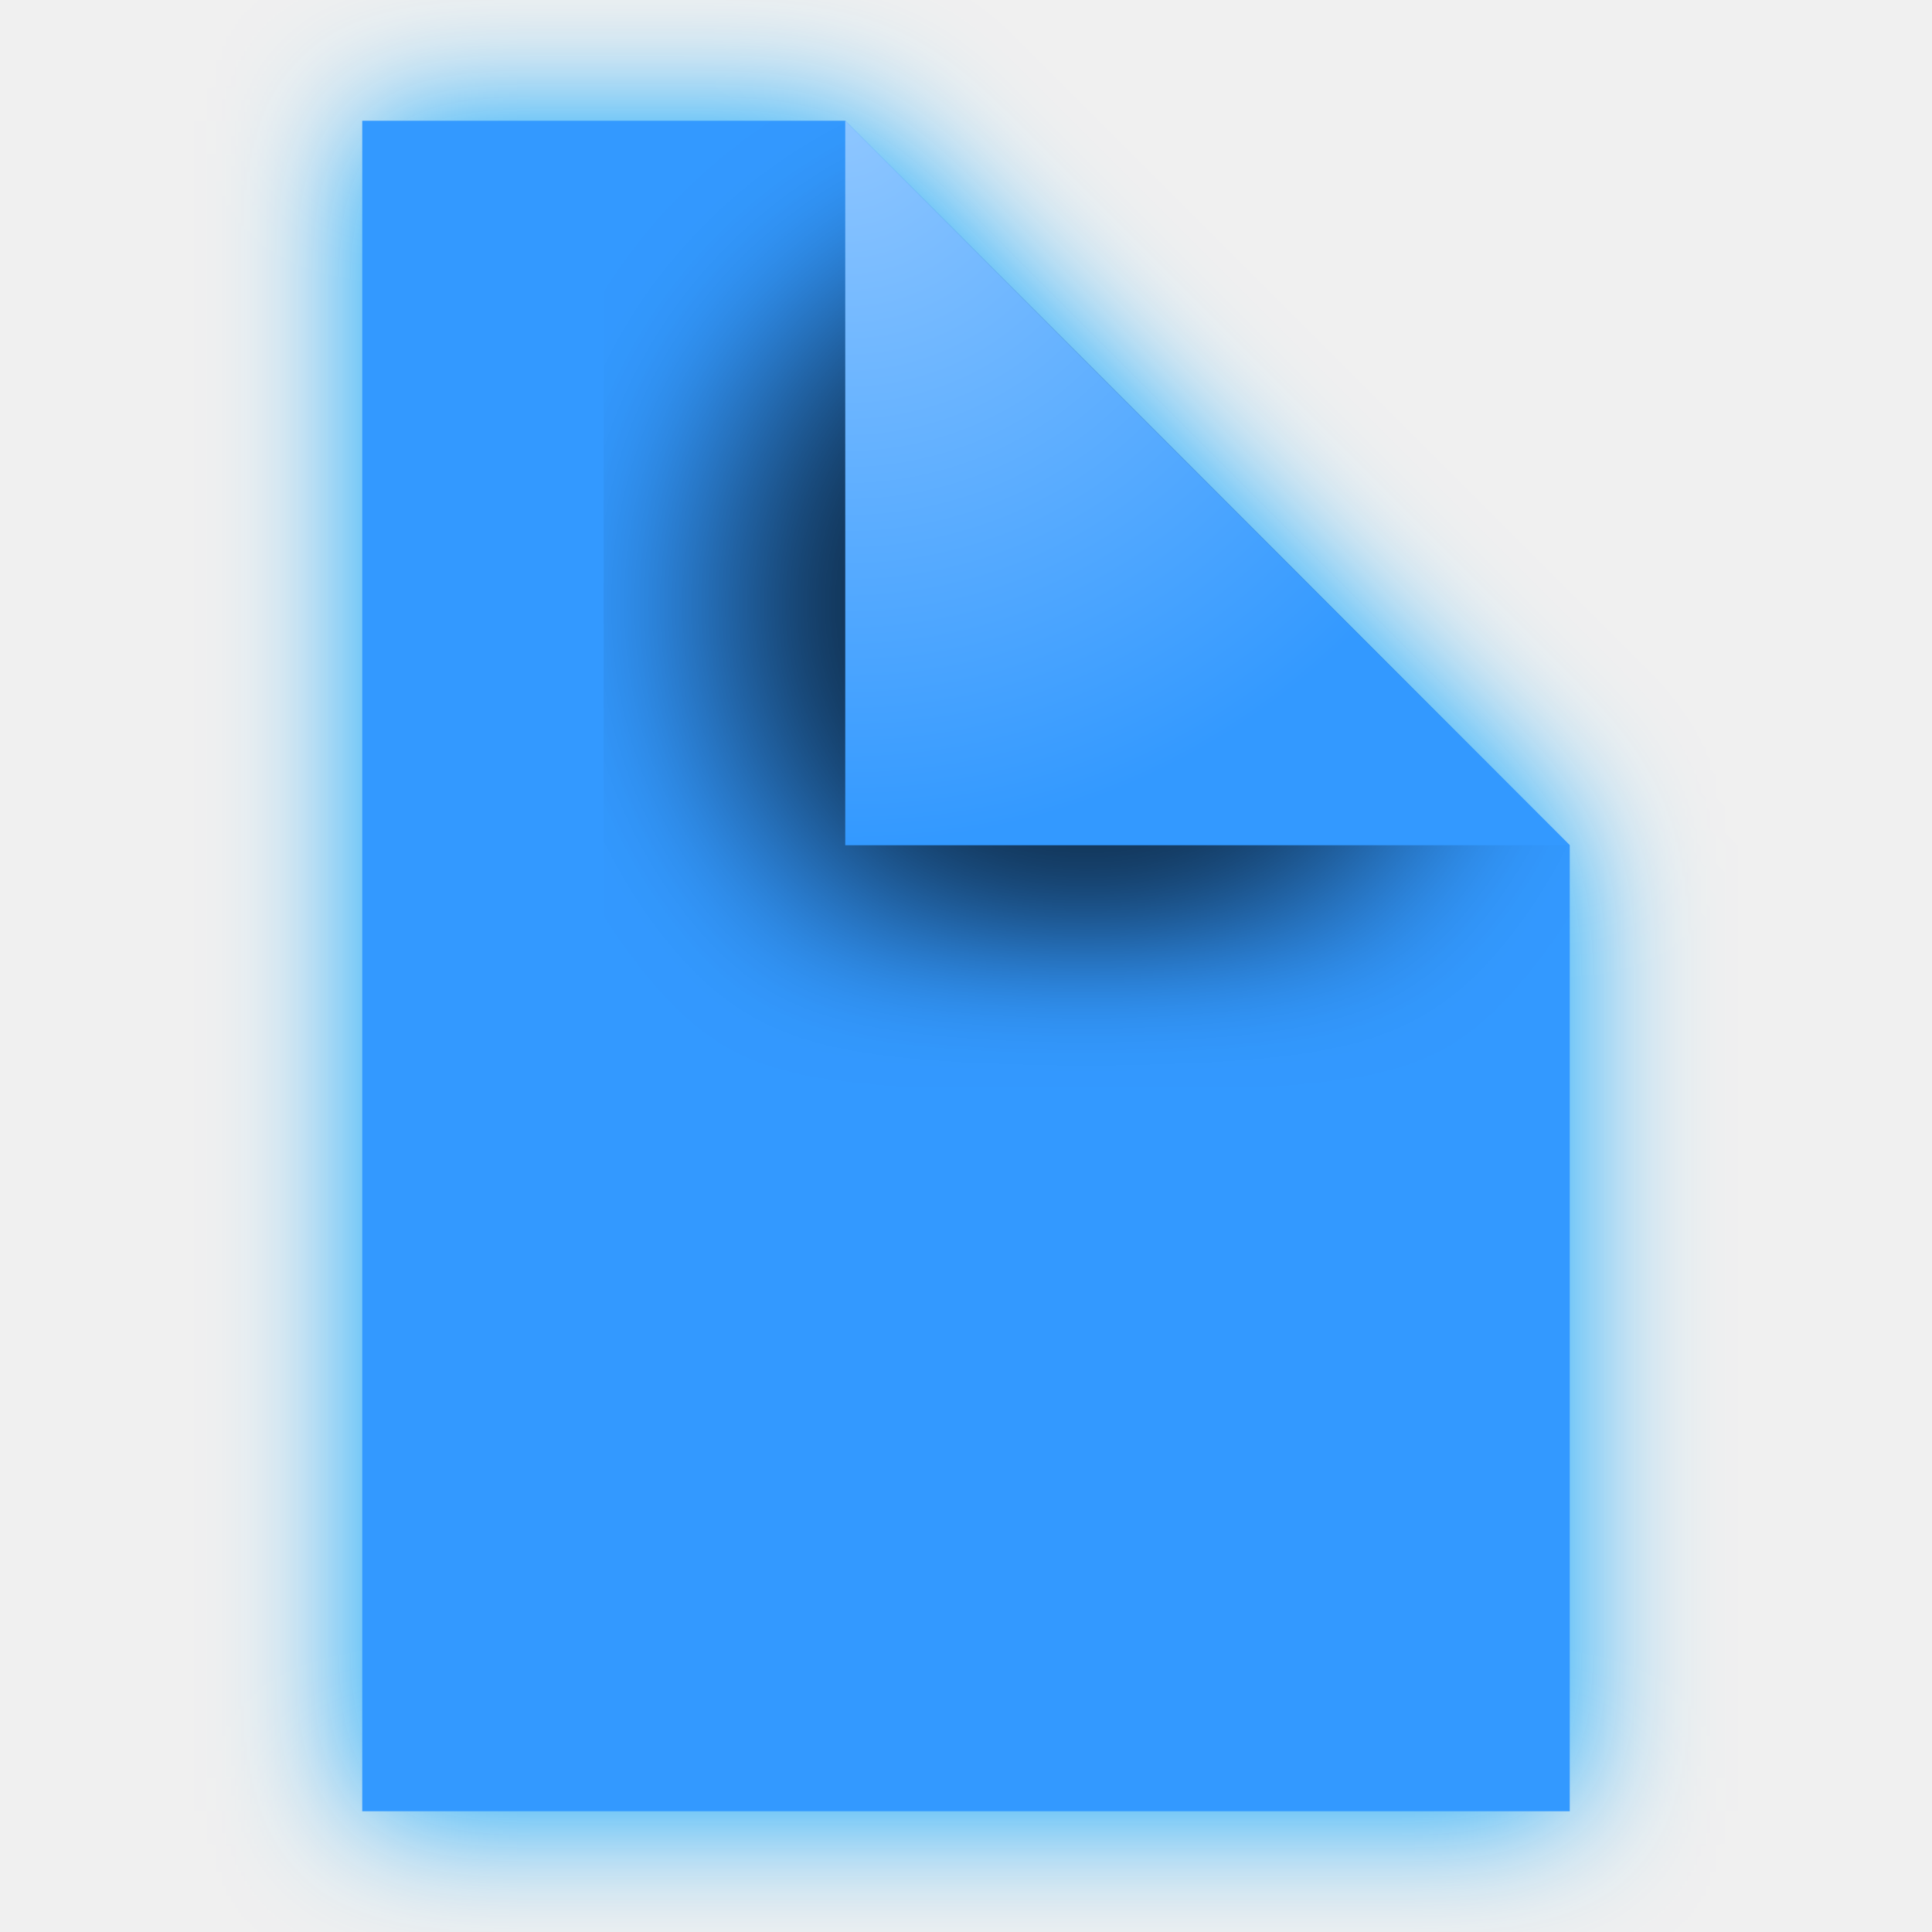
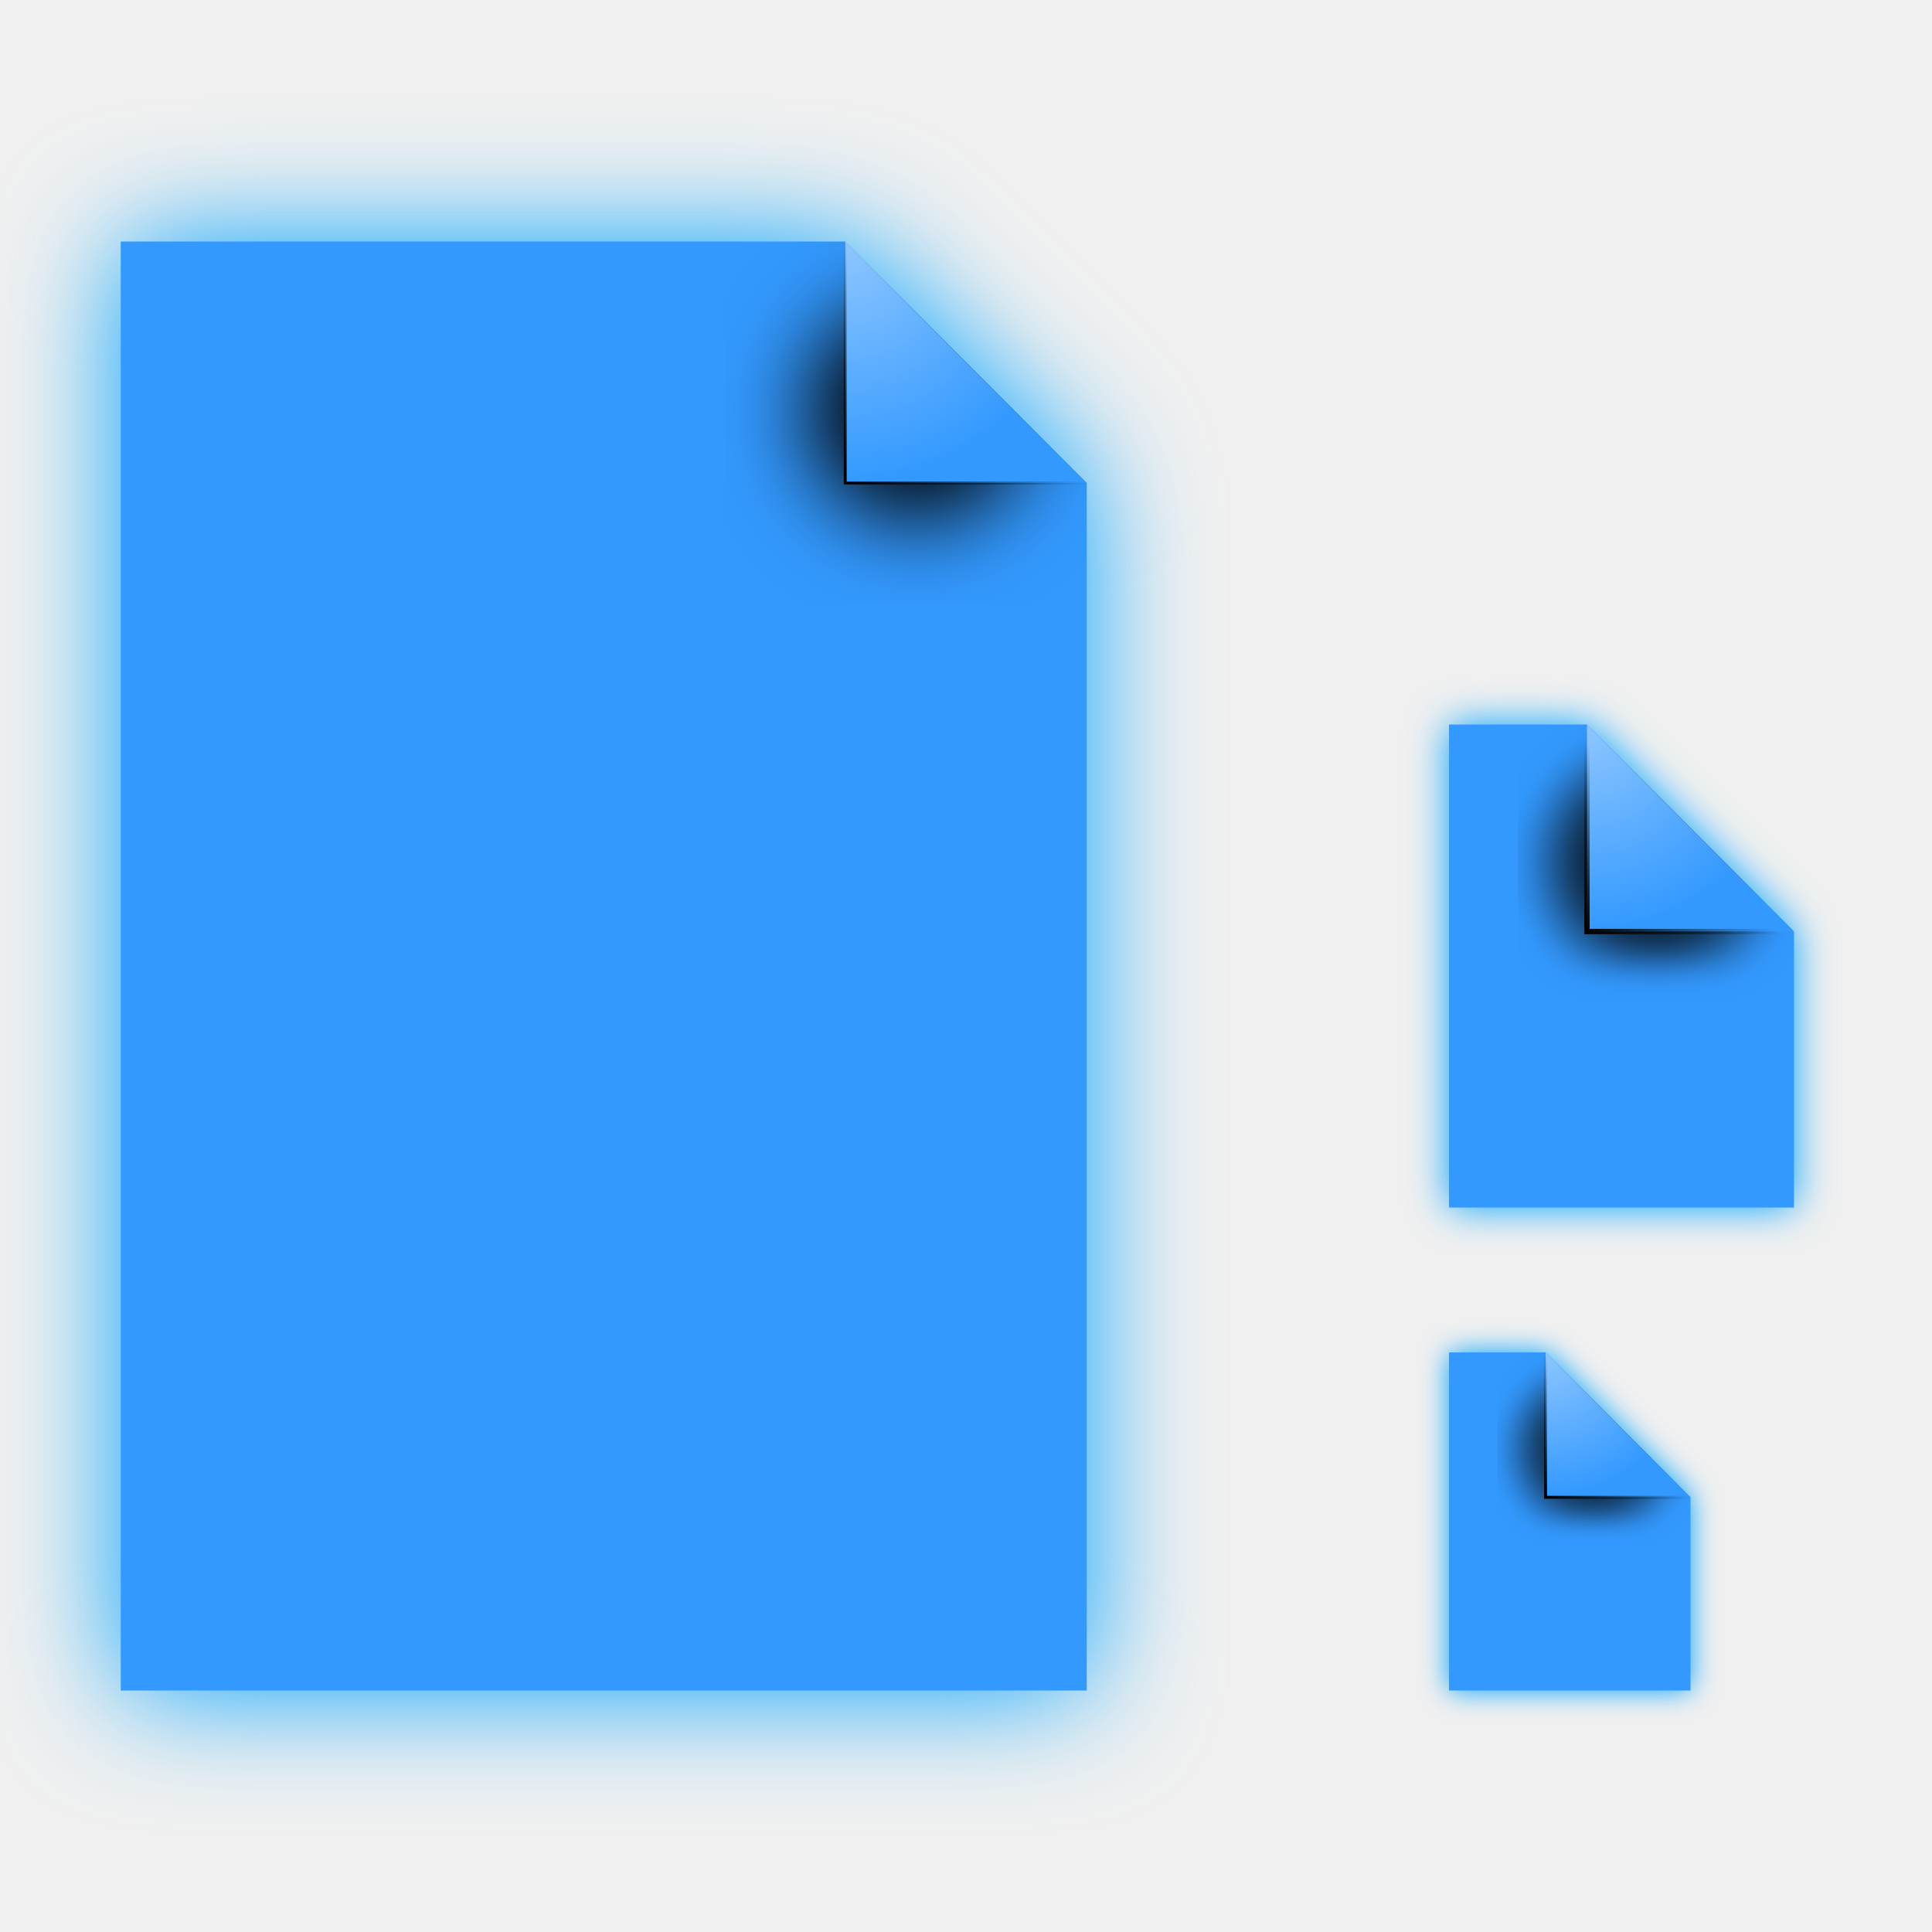
- <svg xmlns="http://www.w3.org/2000/svg" xmlns:xlink="http://www.w3.org/1999/xlink" width="16" height="16" id="svg2816" version="1.1">
+ <svg xmlns="http://www.w3.org/2000/svg" xmlns:xlink="http://www.w3.org/1999/xlink" width="80" height="80" id="svg2816" version="1.1">
  <defs id="defs2818">
+     <linearGradient id="linearGradient4128">
+       <stop style="stop-color:#000000;stop-opacity:1;" offset="0" id="stop4130" />
+       <stop style="stop-color:#000000;stop-opacity:0;" offset="1" id="stop4132" />
+     </linearGradient>
+     <linearGradient id="linearGradient4113">
+       <stop style="stop-color:#000000;stop-opacity:1;" offset="0" id="stop4115" />
+       <stop style="stop-color:#000000;stop-opacity:0;" offset="1" id="stop4117" />
+     </linearGradient>
+     <linearGradient id="linearGradient4099">
+       <stop style="stop-color:#000000;stop-opacity:1;" offset="0" id="stop4101" />
+       <stop style="stop-color:#000000;stop-opacity:0;" offset="1" id="stop4103" />
+     </linearGradient>
    <linearGradient id="linearGradient10600">
      <stop id="stop10602" offset="0" style="stop-color:#000000;stop-opacity:1;" />
      <stop style="stop-color:#000000;stop-opacity:1;" offset="0.5" id="stop10604" />
      <stop id="stop10606" offset="1" style="stop-color:#000000;stop-opacity:0" />
    </linearGradient>
    <linearGradient id="linearGradient9839">
      <stop style="stop-color:#000000;stop-opacity:1;" offset="0" id="stop9841" />
      <stop id="stop9845" offset="0.488" style="stop-color:#000000;stop-opacity:1;" />
      <stop style="stop-color:#000000;stop-opacity:0" offset="1" id="stop9843" />
    </linearGradient>
    <linearGradient id="linearGradient4717">
      <stop style="stop-color:#000000;stop-opacity:1;" offset="0" id="stop4719" />
      <stop style="stop-color:#000000;stop-opacity:0;" offset="1" id="stop4721" />
    </linearGradient>
    <linearGradient id="linearGradient4382">
      <stop id="stop4384" offset="0" style="stop-color:#000000;stop-opacity:1;" />
      <stop id="stop4386" offset="1" style="stop-color:#000000;stop-opacity:0" />
    </linearGradient>
    <linearGradient id="linearGradient4254">
      <stop style="stop-color:#8ec6ff;stop-opacity:1;" offset="0" id="stop4256" />
      <stop style="stop-color:#3399ff;stop-opacity:1;" offset="1" id="stop4258" />
    </linearGradient>
    <linearGradient id="linearGradient5331">
      <stop id="stop5333" offset="0" style="stop-color:#ffffff;stop-opacity:1;" />
      <stop id="stop5335" offset="1" style="stop-color:#5f5f5f;stop-opacity:1;" />
    </linearGradient>
    <linearGradient id="linearGradient5283">
      <stop style="stop-color:#3399ff;stop-opacity:1;" offset="0" id="stop5285" />
      <stop style="stop-color:#004fa0;stop-opacity:1;" offset="1" id="stop5287" />
    </linearGradient>
    <linearGradient id="linearGradient5032">
      <stop style="stop-color:#997440;stop-opacity:1;" offset="0" id="stop5034" />
      <stop id="stop5044" offset="0.3" style="stop-color:#bbaa69;stop-opacity:1;" />
      <stop style="stop-color:#5b402d;stop-opacity:1;" offset="1" id="stop5036" />
    </linearGradient>
    <linearGradient id="linearGradient4924">
      <stop style="stop-color:#5f5f5f;stop-opacity:1;" offset="0" id="stop4926" />
      <stop style="stop-color:#242424;stop-opacity:1;" offset="1" id="stop4928" />
    </linearGradient>
    <linearGradient id="linearGradient4880">
      <stop style="stop-color:#808080;stop-opacity:1;" offset="0" id="stop4882" />
      <stop style="stop-color:#303030;stop-opacity:1;" offset="1" id="stop4884" />
    </linearGradient>
    <linearGradient id="linearGradient4776">
      <stop style="stop-color:#000000;stop-opacity:0.502;" offset="0" id="stop4778" />
      <stop style="stop-color:#000000;stop-opacity:0;" offset="1" id="stop4780" />
    </linearGradient>
    <linearGradient id="linearGradient4758">
      <stop id="stop4760" offset="0" style="stop-color:#ffffff;stop-opacity:0.502;" />
      <stop style="stop-color:#7f7f7f;stop-opacity:0;" offset="0.5" id="stop4764" />
      <stop id="stop4762" offset="1" style="stop-color:#000000;stop-opacity:0.251;" />
    </linearGradient>
    <linearGradient id="linearGradient4733">
      <stop id="stop4735" offset="0" style="stop-color:#000000;stop-opacity:1;" />
      <stop style="stop-color:#000000;stop-opacity:0;" offset="0.365" id="stop4741" />
      <stop id="stop4737" offset="1" style="stop-color:#000000;stop-opacity:1;" />
    </linearGradient>
    <linearGradient id="linearGradient4721">
      <stop style="stop-color:#999999;stop-opacity:1;" offset="0" id="stop4723" />
      <stop style="stop-color:#3f3f3f;stop-opacity:1;" offset="1" id="stop4725" />
    </linearGradient>
    <linearGradient id="linearGradient4694">
      <stop id="stop4696" offset="0" style="stop-color:#ffffff;stop-opacity:1;" />
      <stop style="stop-color:#ffffff;stop-opacity:0.314;" offset="0.283" id="stop4698" />
      <stop id="stop4700" offset="0.29" style="stop-color:#ffffff;stop-opacity:0;" />
      <stop id="stop4702" offset="1" style="stop-color:#ffffff;stop-opacity:0;" />
    </linearGradient>
    <linearGradient id="linearGradient4630">
      <stop id="stop4632" offset="0" style="stop-color:#ffffff;stop-opacity:1;" />
      <stop id="stop4634" offset="1" style="stop-color:#ffffff;stop-opacity:0;" />
    </linearGradient>
    <linearGradient id="linearGradient4612">
      <stop style="stop-color:#ffffff;stop-opacity:1;" offset="0" id="stop4614" />
      <stop style="stop-color:#999999;stop-opacity:1;" offset="1" id="stop4616" />
    </linearGradient>
    <linearGradient id="linearGradient4284">
      <stop style="stop-color:#000000;stop-opacity:1;" offset="0" id="stop4286" />
      <stop id="stop4324" offset="0.125" style="stop-color:#000000;stop-opacity:0.502;" />
      <stop id="stop4320" offset="0.25" style="stop-color:#000000;stop-opacity:0.251;" />
      <stop style="stop-color:#000000;stop-opacity:0.125;" offset="0.375" id="stop4326" />
      <stop id="stop4318" offset="0.5" style="stop-color:#000000;stop-opacity:0.063;" />
      <stop style="stop-color:#000000;stop-opacity:0.031;" offset="0.625" id="stop4328" />
      <stop style="stop-color:#000000;stop-opacity:0.016;" offset="0.75" id="stop4322" />
      <stop id="stop4330" offset="0.875" style="stop-color:#000000;stop-opacity:0.008;" />
      <stop style="stop-color:#000000;stop-opacity:0;" offset="1" id="stop4288" />
    </linearGradient>
    <linearGradient id="linearGradient4239">
      <stop style="stop-color:#ffffff;stop-opacity:1;" offset="0" id="stop4241" />
      <stop id="stop4642" offset="0.5" style="stop-color:#ffffff;stop-opacity:0.498;" />
      <stop style="stop-color:#ffffff;stop-opacity:0.063;" offset="0.51" id="stop4644" />
      <stop style="stop-color:#ffffff;stop-opacity:0;" offset="1" id="stop4243" />
    </linearGradient>
    <linearGradient id="linearGradient4229">
      <stop style="stop-color:#ffffff;stop-opacity:1;" offset="0" id="stop4231" />
      <stop style="stop-color:#ffffff;stop-opacity:0;" offset="1" id="stop4233" />
    </linearGradient>
    <linearGradient id="linearGradient4749">
      <stop style="stop-color:#3399ff;stop-opacity:1;" offset="0" id="stop4751" />
      <stop id="stop4753" offset="0.294" style="stop-color:#3399ff;stop-opacity:1;" />
      <stop style="stop-color:#3399ff;stop-opacity:0;" offset="1" id="stop4755" />
    </linearGradient>
    <linearGradient id="linearGradient4645">
      <stop id="stop4647" offset="0" style="stop-color:#000000;stop-opacity:0;" />
      <stop style="stop-color:#000000;stop-opacity:0;" offset="0.5" id="stop4649" />
      <stop id="stop4651" offset="1" style="stop-color:#000000;stop-opacity:0.188;" />
    </linearGradient>
    <linearGradient id="linearGradient3732">
      <stop style="stop-color:#000000;stop-opacity:1;" offset="0" id="stop3734" />
      <stop style="stop-color:#000000;stop-opacity:0;" offset="1" id="stop3736" />
    </linearGradient>
    <linearGradient id="linearGradient3724">
      <stop id="stop3726" offset="0" style="stop-color:#000000;stop-opacity:0.266;" />
      <stop id="stop3728" offset="1" style="stop-color:#000000;stop-opacity:1;" />
    </linearGradient>
    <linearGradient id="linearGradient3682">
      <stop style="stop-color:#000000;stop-opacity:0;" offset="0" id="stop3684" />
      <stop style="stop-color:#000000;stop-opacity:1;" offset="1" id="stop3686" />
    </linearGradient>
    <linearGradient id="linearGradient3672">
      <stop style="stop-color:#ffffff;stop-opacity:1;" offset="0" id="stop3674" />
      <stop style="stop-color:#ffffff;stop-opacity:0;" offset="1" id="stop3676" />
    </linearGradient>
    <linearGradient id="linearGradient3660">
      <stop style="stop-color:#666666;stop-opacity:1;" offset="0" id="stop3662" />
      <stop id="stop3668" offset="0.279" style="stop-color:#dcdcdc;stop-opacity:1;" />
      <stop style="stop-color:#4d4d4d;stop-opacity:1;" offset="1" id="stop3664" />
    </linearGradient>
    <linearGradient id="linearGradient3650">
      <stop id="stop3652" offset="0" style="stop-color:#3399ff;stop-opacity:1;" />
      <stop style="stop-color:#3399ff;stop-opacity:1;" offset="0.5" id="stop3654" />
      <stop id="stop3656" offset="1" style="stop-color:#3399ff;stop-opacity:0;" />
    </linearGradient>
    <linearGradient id="linearGradient3632">
      <stop style="stop-color:#ffffff;stop-opacity:1;" offset="0" id="stop3634" />
      <stop id="stop3640" offset="0.5" style="stop-color:#ffffff;stop-opacity:1;" />
      <stop style="stop-color:#dcecff;stop-opacity:1;" offset="1" id="stop3636" />
    </linearGradient>
    <linearGradient id="linearGradient3612">
      <stop style="stop-color:#ffffff;stop-opacity:1;" offset="0" id="stop3614" />
      <stop id="stop3620" offset="0.5" style="stop-color:#ffc800;stop-opacity:1;" />
      <stop style="stop-color:#960000;stop-opacity:1;" offset="0.75" id="stop3622" />
      <stop style="stop-color:#000000;stop-opacity:1;" offset="1" id="stop3616" />
    </linearGradient>
    <radialGradient xlink:href="#linearGradient3612" id="radialGradient3618" cx="32" cy="30.116" fx="32" fy="30.116" r="3.5" gradientTransform="matrix(-3.142857,5.0921233e-7,-3.7033621e-7,-2.285714,132.5714,94.83622)" gradientUnits="userSpaceOnUse" />
    <radialGradient xlink:href="#linearGradient3632" id="radialGradient3638" cx="32" cy="26" fx="32" fy="26" r="20" gradientUnits="userSpaceOnUse" />
    <radialGradient xlink:href="#linearGradient3650" id="radialGradient3658" gradientUnits="userSpaceOnUse" cx="32" cy="26" fx="32" fy="26" r="20" />
    <linearGradient xlink:href="#linearGradient3660" id="linearGradient3666" x1="20" y1="50" x2="44" y2="50" gradientUnits="userSpaceOnUse" />
    <radialGradient xlink:href="#linearGradient3672" id="radialGradient3678" cx="27" cy="46" fx="27" fy="46" r="11" gradientTransform="matrix(1,0,0,0.09090909,0,41.81818)" gradientUnits="userSpaceOnUse" />
    <radialGradient xlink:href="#linearGradient3682" id="radialGradient3688" cx="27" cy="31.5" fx="27" fy="31.5" r="12" gradientTransform="matrix(2.25,2.6250004e-8,0,0.3333333,-33.75,31.5)" gradientUnits="userSpaceOnUse" />
    <radialGradient xlink:href="#linearGradient3682" id="radialGradient3692" gradientUnits="userSpaceOnUse" gradientTransform="matrix(2.25,2.6250004e-8,0,0.3333333,-33.75,31.5)" cx="27" cy="31.5" fx="27" fy="31.5" r="12" />
    <radialGradient xlink:href="#linearGradient3672" id="radialGradient3698" gradientUnits="userSpaceOnUse" gradientTransform="matrix(1,0,0,0.09090909,0,41.81818)" cx="27" cy="46" fx="27" fy="46" r="11" />
    <radialGradient xlink:href="#linearGradient3682" id="radialGradient3700" gradientUnits="userSpaceOnUse" gradientTransform="matrix(2.25,2.6250004e-8,0,0.3333333,-33.75,31.5)" cx="27" cy="31.5" fx="27" fy="31.5" r="12" />
    <radialGradient xlink:href="#linearGradient3672" id="radialGradient3706" gradientUnits="userSpaceOnUse" gradientTransform="matrix(1,0,0,0.09090909,0,41.81818)" cx="27" cy="46" fx="27" fy="46" r="11" />
    <radialGradient xlink:href="#linearGradient3682" id="radialGradient3708" gradientUnits="userSpaceOnUse" gradientTransform="matrix(2.25,2.6250004e-8,0,0.3333333,-33.75,31.5)" cx="27" cy="31.5" fx="27" fy="31.5" r="12" />
    <radialGradient xlink:href="#linearGradient3672" id="radialGradient3712" gradientUnits="userSpaceOnUse" gradientTransform="matrix(1.333333,5.6213363e-7,-1.1031148e-7,0.25,-6.962963,33.87498)" cx="29.222" cy="28.5" fx="29.222" fy="28.5" r="12" />
    <radialGradient xlink:href="#linearGradient3724" id="radialGradient3722" cx="31" cy="52.5" fx="31" fy="52.5" r="5" gradientTransform="matrix(1.2,0,0,0.2,-6.2,46.5)" gradientUnits="userSpaceOnUse" />
    <radialGradient xlink:href="#linearGradient3732" id="radialGradient3738" cx="33.5" cy="58.5" fx="33.5" fy="58.5" r="18.5" gradientTransform="matrix(1,0,0,0.1351351,0,50.59459)" gradientUnits="userSpaceOnUse" />
    <radialGradient xlink:href="#linearGradient4645" id="radialGradient4653" gradientUnits="userSpaceOnUse" cx="32" cy="26" fx="32" fy="26" r="20" />
    <radialGradient xlink:href="#linearGradient3732" id="radialGradient4655" gradientUnits="userSpaceOnUse" gradientTransform="matrix(1,0,0,0.1351351,0,50.59459)" cx="33.5" cy="58.5" fx="33.5" fy="58.5" r="18.5" />
    <linearGradient xlink:href="#linearGradient3660" id="linearGradient4657" gradientUnits="userSpaceOnUse" x1="20" y1="50" x2="44" y2="50" />
    <radialGradient xlink:href="#linearGradient3672" id="radialGradient4659" gradientUnits="userSpaceOnUse" gradientTransform="matrix(1,0,0,0.09090909,0,41.81818)" cx="27" cy="46" fx="27" fy="46" r="11" />
    <radialGradient xlink:href="#linearGradient3682" id="radialGradient4661" gradientUnits="userSpaceOnUse" gradientTransform="matrix(2.25,2.6250004e-8,0,0.3333333,-33.75,31.5)" cx="27" cy="31.5" fx="27" fy="31.5" r="12" />
    <radialGradient xlink:href="#linearGradient3682" id="radialGradient4663" gradientUnits="userSpaceOnUse" gradientTransform="matrix(2.25,2.6250004e-8,0,0.3333333,-33.75,31.5)" cx="27" cy="31.5" fx="27" fy="31.5" r="12" />
    <radialGradient xlink:href="#linearGradient3672" id="radialGradient4665" gradientUnits="userSpaceOnUse" gradientTransform="matrix(1,0,0,0.09090909,0,41.81818)" cx="27" cy="46" fx="27" fy="46" r="11" />
    <radialGradient xlink:href="#linearGradient3682" id="radialGradient4667" gradientUnits="userSpaceOnUse" gradientTransform="matrix(2.25,2.6250004e-8,0,0.3333333,-33.75,31.5)" cx="27" cy="31.5" fx="27" fy="31.5" r="12" />
    <radialGradient xlink:href="#linearGradient3672" id="radialGradient4669" gradientUnits="userSpaceOnUse" gradientTransform="matrix(1,0,0,0.09090909,0,41.81818)" cx="27" cy="46" fx="27" fy="46" r="11" />
    <radialGradient xlink:href="#linearGradient3682" id="radialGradient4671" gradientUnits="userSpaceOnUse" gradientTransform="matrix(2.25,2.6250004e-8,0,0.3333333,-33.75,31.5)" cx="27" cy="31.5" fx="27" fy="31.5" r="12" />
    <radialGradient xlink:href="#linearGradient3672" id="radialGradient4673" gradientUnits="userSpaceOnUse" gradientTransform="matrix(1.333333,5.6213363e-7,-1.1031148e-7,0.25,-6.962963,33.87498)" cx="29.222" cy="28.5" fx="29.222" fy="28.5" r="12" />
    <radialGradient xlink:href="#linearGradient3724" id="radialGradient4675" gradientUnits="userSpaceOnUse" gradientTransform="matrix(1.2,0,0,0.2,-6.2,46.5)" cx="31" cy="52.5" fx="31" fy="52.5" r="5" />
    <radialGradient xlink:href="#linearGradient3650" id="radialGradient4699" gradientUnits="userSpaceOnUse" cx="32" cy="26" fx="32" fy="26" r="20" />
    <radialGradient xlink:href="#linearGradient3612" id="radialGradient4703" gradientUnits="userSpaceOnUse" gradientTransform="matrix(-3.142857,5.0921233e-7,-3.7033621e-7,-2.285714,132.5714,94.83622)" cx="32" cy="30.116" fx="32" fy="30.116" r="3.5" />
    <radialGradient xlink:href="#linearGradient4229" id="radialGradient4235" cx="10" cy="24.5" fx="10" fy="24.5" r="3" gradientTransform="matrix(-1,0,0,-7.666666,20,197.8333)" gradientUnits="userSpaceOnUse" />
    <linearGradient xlink:href="#linearGradient4239" id="linearGradient4245" x1="11" y1="45.5" x2="28" y2="45.5" gradientUnits="userSpaceOnUse" gradientTransform="matrix(1.058823,0,0,1,-1.647059,0)" />
    <linearGradient xlink:href="#linearGradient4239" id="linearGradient4249" gradientUnits="userSpaceOnUse" gradientTransform="matrix(0.2352941,0,0,1,-12.58823,0)" x1="11" y1="45.5" x2="28" y2="45.5" />
    <linearGradient xlink:href="#linearGradient4284" id="linearGradient4290" x1="6" y1="21.5" x2="10" y2="21.5" gradientUnits="userSpaceOnUse" />
    <linearGradient xlink:href="#linearGradient4284" id="linearGradient4294" gradientUnits="userSpaceOnUse" x1="6" y1="21.5" x2="10" y2="21.5" gradientTransform="matrix(6,0,0,1,-70,24)" />
    <linearGradient xlink:href="#linearGradient4284" id="linearGradient4308" gradientUnits="userSpaceOnUse" x1="6" y1="21.5" x2="10" y2="21.5" />
    <linearGradient xlink:href="#linearGradient4284" id="linearGradient4310" gradientUnits="userSpaceOnUse" gradientTransform="matrix(6,0,0,1,-70,24)" x1="6" y1="21.5" x2="10" y2="21.5" />
    <linearGradient xlink:href="#linearGradient4284" id="linearGradient4313" gradientUnits="userSpaceOnUse" gradientTransform="matrix(6,0,0,1,-70,24)" x1="6" y1="21.5" x2="10" y2="21.5" />
    <linearGradient xlink:href="#linearGradient4284" id="linearGradient4316" gradientUnits="userSpaceOnUse" x1="6" y1="21.5" x2="10" y2="21.5" gradientTransform="translate(0,24)" />
    <linearGradient xlink:href="#linearGradient4284" id="linearGradient4344" gradientUnits="userSpaceOnUse" gradientTransform="translate(0,24)" x1="6" y1="21.5" x2="10" y2="21.5" />
    <linearGradient xlink:href="#linearGradient4284" id="linearGradient4346" gradientUnits="userSpaceOnUse" gradientTransform="matrix(6,0,0,1,-70,24)" x1="6" y1="21.5" x2="10" y2="21.5" />
    <linearGradient xlink:href="#linearGradient4284" id="linearGradient4354" gradientUnits="userSpaceOnUse" gradientTransform="translate(0,24)" x1="6" y1="21.5" x2="10" y2="21.5" />
    <linearGradient xlink:href="#linearGradient4284" id="linearGradient4356" gradientUnits="userSpaceOnUse" gradientTransform="matrix(6,0,0,1,-70,24)" x1="6" y1="21.5" x2="10" y2="21.5" />
    <linearGradient xlink:href="#linearGradient4284" id="linearGradient4364" gradientUnits="userSpaceOnUse" gradientTransform="translate(0,24)" x1="6" y1="21.5" x2="10" y2="21.5" />
    <linearGradient xlink:href="#linearGradient4284" id="linearGradient4366" gradientUnits="userSpaceOnUse" gradientTransform="matrix(6,0,0,1,-70,24)" x1="6" y1="21.5" x2="10" y2="21.5" />
    <radialGradient xlink:href="#linearGradient4612" id="radialGradient4618" cx="17" cy="-0.5" fx="17" fy="-0.5" r="16" gradientTransform="matrix(0,1.4375,-2.125,0,15.9375,-20.4375)" gradientUnits="userSpaceOnUse" />
    <radialGradient xlink:href="#linearGradient4630" id="radialGradient4628" cx="16" cy="-9.5" fx="16" fy="-9.5" r="14" gradientTransform="matrix(-0.6428571,1.5467774e-7,-1.7186415e-8,-0.07142857,26.28571,3.321426)" gradientUnits="userSpaceOnUse" />
    <linearGradient xlink:href="#linearGradient4239" id="linearGradient4640" x1="15" y1="1" x2="23" y2="29" gradientUnits="userSpaceOnUse" />
    <linearGradient xlink:href="#linearGradient4694" id="linearGradient4704" gradientUnits="userSpaceOnUse" x1="15" y1="1" x2="22" y2="18" />
    <radialGradient xlink:href="#linearGradient4721" id="radialGradient4727" cx="21.143" cy="51.3" fx="21.143" fy="51.3" r="2" gradientTransform="matrix(1.5583037e-6,2.500001,-2.000001,1.246643e-6,122.6,2.142776)" gradientUnits="userSpaceOnUse" />
    <linearGradient xlink:href="#linearGradient4733" id="linearGradient4743" x1="18" y1="52.5" x2="22" y2="52.5" gradientUnits="userSpaceOnUse" />
    <linearGradient xlink:href="#linearGradient4758" id="linearGradient4756" x1="20" y1="4" x2="20" y2="27" gradientUnits="userSpaceOnUse" />
    <linearGradient xlink:href="#linearGradient4776" id="linearGradient4782" x1="20" y1="26.5" x2="20" y2="28" gradientUnits="userSpaceOnUse" gradientTransform="translate(0,24.5)" />
    <linearGradient xlink:href="#linearGradient3660" id="linearGradient4794" x1="15" y1="55.5" x2="25" y2="55.5" gradientUnits="userSpaceOnUse" />
    <radialGradient xlink:href="#linearGradient3672" id="radialGradient4804" cx="21.5" cy="26.25" fx="21.5" fy="26.25" r="5" gradientTransform="matrix(-1,0,0,-0.1,40,33.625)" gradientUnits="userSpaceOnUse" />
    <radialGradient xlink:href="#linearGradient3732" id="radialGradient4814" cx="20" cy="32" fx="20" fy="32" r="16" gradientTransform="matrix(1,0,0,0.03125,0,31)" gradientUnits="userSpaceOnUse" />
    <radialGradient xlink:href="#linearGradient3732" id="radialGradient4842" gradientUnits="userSpaceOnUse" gradientTransform="matrix(1,0,0,0.03125,0,59)" cx="20" cy="32" fx="20" fy="32" r="16" />
    <linearGradient xlink:href="#linearGradient3732" id="linearGradient4852" x1="20" y1="36" x2="20" y2="36.5" gradientUnits="userSpaceOnUse" gradientTransform="matrix(1,0,0,3,0,-48.5)" />
    <linearGradient xlink:href="#linearGradient4880" id="linearGradient4886" x1="20" y1="35" x2="20" y2="36" gradientUnits="userSpaceOnUse" />
    <linearGradient xlink:href="#linearGradient4612" id="linearGradient4896" x1="8" y1="31" x2="37" y2="35" gradientUnits="userSpaceOnUse" />
    <linearGradient xlink:href="#linearGradient3660" id="linearGradient4914" x1="6.5" y1="32.5" x2="22" y2="40" gradientUnits="userSpaceOnUse" />
    <linearGradient xlink:href="#linearGradient4721" id="linearGradient4922" x1="22.5" y1="31.5" x2="35" y2="34" gradientUnits="userSpaceOnUse" />
    <linearGradient xlink:href="#linearGradient4924" id="linearGradient4930" x1="7.5" y1="30.5" x2="28" y2="37.5" gradientUnits="userSpaceOnUse" />
    <linearGradient xlink:href="#linearGradient4924" id="linearGradient4938" x1="27.5" y1="32.5" x2="34.5" y2="35.5" gradientUnits="userSpaceOnUse" />
    <linearGradient xlink:href="#linearGradient4721" id="linearGradient4946" x1="25.5" y1="32.5" x2="32" y2="37" gradientUnits="userSpaceOnUse" />
    <linearGradient xlink:href="#linearGradient3732" id="linearGradient4950" gradientUnits="userSpaceOnUse" gradientTransform="matrix(0.6875,0,0,2,2.75,-14)" x1="20" y1="36" x2="20" y2="36.5" />
    <linearGradient xlink:href="#linearGradient3732" id="linearGradient4954" gradientUnits="userSpaceOnUse" gradientTransform="matrix(0.171875,0,0,2,28.3125,-14)" x1="20" y1="36" x2="20" y2="36.5" />
    <radialGradient xlink:href="#linearGradient4776" id="radialGradient5280" cx="20" cy="36" fx="20" fy="36" r="13" gradientTransform="matrix(1,0,0,0.07692308,0,33.23077)" gradientUnits="userSpaceOnUse" />
    <radialGradient xlink:href="#linearGradient5283" id="radialGradient5289" cx="18" cy="18.571" fx="18" fy="18.571" r="11" gradientTransform="matrix(-2.2170771e-8,1.545455,-1.454545,-2.0866607e-8,45.01299,-5.818182)" gradientUnits="userSpaceOnUse" />
    <linearGradient xlink:href="#linearGradient3660" id="linearGradient5297" x1="17" y1="20" x2="23" y2="20" gradientUnits="userSpaceOnUse" />
    <radialGradient xlink:href="#linearGradient5331" id="radialGradient5305" cx="19" cy="33" fx="19" fy="33" r="6.875" gradientUnits="userSpaceOnUse" gradientTransform="matrix(-0.145455,2.618182,-2.614151,-0.145231,108.0306,-11.95283)" />
    <linearGradient xlink:href="#linearGradient3660" id="linearGradient5329" gradientUnits="userSpaceOnUse" x1="17" y1="20" x2="23" y2="20" gradientTransform="translate(0,24)" />
    <mask maskUnits="userSpaceOnUse" id="mask5325">
      <path id="path5327" d="m 20,39 c -1.657,0 -3,0.448 -3,1 l 0,7 c 0,1.105 1.343,2 3,2 1.657,0 3,-0.895 3,-2 l 0,-7 c 0,-0.552 -1.343,-1 -3,-1 z" style="fill:url(#linearGradient5329);fill-opacity:1;stroke:none" />
    </mask>
    <mask maskUnits="userSpaceOnUse" id="mask4250">
      <path id="path4252" d="M 3,3 3,10 8,10 8,5 6,3 3,3 z" style="fill:#ffffff;fill-opacity:1;stroke:none" />
    </mask>
    <radialGradient xlink:href="#linearGradient4254" id="radialGradient4260" cx="6" cy="3" fx="6" fy="3" r="1" gradientUnits="userSpaceOnUse" gradientTransform="matrix(0,2,-2,0,12,39)" />
    <radialGradient xlink:href="#linearGradient4254" id="radialGradient4268" cx="5.5" cy="6.5" fx="5.5" fy="6.5" r="2.5" gradientTransform="matrix(1,0,0,1.4,0,45.4)" gradientUnits="userSpaceOnUse" />
    <radialGradient xlink:href="#linearGradient4254" id="radialGradient4580" gradientUnits="userSpaceOnUse" gradientTransform="matrix(1,0,0,1.4,5,48.4)" cx="5.5" cy="6.5" fx="5.5" fy="6.5" r="2.5" />
    <radialGradient xlink:href="#linearGradient4254" id="radialGradient4789" gradientUnits="userSpaceOnUse" gradientTransform="matrix(1,0,0,1.4,0,45.4)" cx="5.5" cy="6.5" fx="5.5" fy="6.5" r="2.5" />
    <radialGradient xlink:href="#linearGradient4254" id="radialGradient4791" gradientUnits="userSpaceOnUse" gradientTransform="matrix(0,2,-2,0,12,39)" cx="6" cy="3" fx="6" fy="3" r="1" />
    <radialGradient xlink:href="#linearGradient4254" id="radialGradient4959" gradientUnits="userSpaceOnUse" gradientTransform="matrix(0,2,-2,0,12,39)" cx="5.795" cy="-0.5" fx="5.795" fy="-0.5" r="1" />
    <radialGradient xlink:href="#linearGradient5283" id="radialGradient3951" gradientUnits="userSpaceOnUse" gradientTransform="matrix(2,0,0,1.925,-3,43.3)" cx="5.5" cy="6.5" fx="5.5" fy="6.5" r="2.5" />
    <radialGradient xlink:href="#linearGradient4254" id="radialGradient4002" gradientUnits="userSpaceOnUse" gradientTransform="matrix(2,0,0,1.925,-14.66667,43.3)" cx="5.5" cy="6.5" fx="5.5" fy="6.5" r="2.5" />
    <radialGradient xlink:href="#linearGradient4254" id="radialGradient3181" gradientUnits="userSpaceOnUse" gradientTransform="matrix(2,0,0,1.925,-14.66667,43.3)" cx="5.5" cy="6.5" fx="5.5" fy="6.5" r="2.5" />
    <radialGradient xlink:href="#linearGradient4254" id="radialGradient3184" gradientUnits="userSpaceOnUse" gradientTransform="matrix(2.4,0,0,1.951976,-21.2,41.43221)" cx="5.5" cy="6.5" fx="5.5" fy="6.5" r="2.5" />
    <radialGradient xlink:href="#linearGradient4254" id="radialGradient3984" gradientUnits="userSpaceOnUse" gradientTransform="matrix(2.4,0,0,1.951976,-21.2,41.43221)" cx="5.5" cy="6.5" fx="5.5" fy="6.5" r="2.5" />
    <radialGradient xlink:href="#linearGradient4254" id="radialGradient3182" gradientUnits="userSpaceOnUse" gradientTransform="matrix(2,0,0,2.627193,-3,38.35526)" cx="5.5" cy="6.5" fx="5.5" fy="6.5" r="2.5" />
    <radialGradient xlink:href="#linearGradient5283" id="radialGradient3183" gradientUnits="userSpaceOnUse" gradientTransform="matrix(0.6,0,0,0.6567983,15.2,47.08882)" cx="-7" cy="7.477" fx="-7" fy="7.477" r="2.5" />
    <linearGradient xlink:href="#linearGradient5283" id="linearGradient11643" x1="12" y1="61" x2="8" y2="57" gradientUnits="userSpaceOnUse" />
    <linearGradient xlink:href="#linearGradient5283" id="linearGradient11645" x1="4" y1="53" x2="8" y2="57" gradientUnits="userSpaceOnUse" />
    <linearGradient xlink:href="#linearGradient5283" id="linearGradient11706" gradientUnits="userSpaceOnUse" x1="4" y1="53" x2="8" y2="57" gradientTransform="matrix(0.7638223,0,0,0.8171705,1.992513,-37.90864)" />
    <radialGradient xlink:href="#linearGradient4254" id="radialGradient10304" cx="-85" cy="-19" fx="-85" fy="-19" r="5" gradientUnits="userSpaceOnUse" gradientTransform="matrix(2,0,0,2,85,19)" />
    <radialGradient xlink:href="#linearGradient3732" id="radialGradient10314" cx="-78.333" cy="-15.667" fx="-78.333" fy="-15.667" r="10" gradientUnits="userSpaceOnUse" gradientTransform="matrix(0.9999988,-1.9588285e-6,1.9588308e-6,1,-1.666731,49.66653)" />
    <clipPath clipPathUnits="userSpaceOnUse" id="clipPath10439">
      <path style="fill:#000000;fill-opacity:1;stroke:none" d="m -85,29 10,10 0,5 -15,0 0,-15 z" id="path10441" />
    </clipPath>
    <radialGradient xlink:href="#linearGradient3732" id="radialGradient10475" gradientUnits="userSpaceOnUse" gradientTransform="matrix(0.9999988,-1.9588285e-6,1.9588308e-6,1,-1.666731,49.66653)" cx="-78.333" cy="-15.667" fx="-78.333" fy="-15.667" r="10" />
    <radialGradient xlink:href="#linearGradient3732" id="radialGradient4363" gradientUnits="userSpaceOnUse" gradientTransform="matrix(0.9999988,-1.9588285e-6,1.9588308e-6,1,-1.666731,49.66653)" cx="-78.333" cy="-15.667" fx="-78.333" fy="-15.667" r="10" />
    <radialGradient xlink:href="#linearGradient4254" id="radialGradient4378" gradientUnits="userSpaceOnUse" gradientTransform="matrix(1.967433,-8.7024223e-7,8.8464737e-7,2,141.7433,41.32222)" cx="-84.752" cy="-18.661" fx="-84.752" fy="-18.661" r="5" />
    <radialGradient xlink:href="#linearGradient4382" id="radialGradient4390" cx="10.5" cy="50.5" fx="10.5" fy="50.5" r="2.5" gradientUnits="userSpaceOnUse" />
    <clipPath clipPathUnits="userSpaceOnUse" id="clipPath4395">
      <path style="fill:#000000;fill-opacity:1;stroke:none" d="m 8,49 2,0 2,2 0,2 -4,0 z" id="path4397" />
    </clipPath>
    <linearGradient xlink:href="#linearGradient4717" id="linearGradient4723" x1="7.023" y1="46.462" x2="8.177" y2="45.308" gradientUnits="userSpaceOnUse" gradientTransform="translate(-55.1,16)" />
-     <filter id="filter4793">
+     <filter id="filter4793" color-interpolation-filters="sRGB">
      <feGaussianBlur stdDeviation="0.03" id="feGaussianBlur4795" />
    </filter>
    <radialGradient xlink:href="#linearGradient4382" id="radialGradient9759" gradientUnits="userSpaceOnUse" cx="10.5" cy="50.5" fx="10.5" fy="50.5" r="2.5" />
    <clipPath clipPathUnits="userSpaceOnUse" id="clipPath9765">
      <path style="fill:#000000;fill-opacity:1;stroke:none" d="m 8.769,49.154 1.154,0 2.308,2.308 0,1.154 -3.462,0 z" id="path9767" />
    </clipPath>
    <radialGradient xlink:href="#linearGradient9839" id="radialGradient9769" gradientUnits="userSpaceOnUse" cx="10.337" cy="50.579" fx="10.337" fy="50.579" r="2.5" gradientTransform="matrix(0.5538461,-2.5387906e-7,2.5583018e-7,0.5538467,4.890326,22.75597)" />
-     <filter id="filter10271" x="-0.2" width="1.4" y="-0.235" height="1.47">
+     <filter id="filter10271" x="-0.2" width="1.4" y="-0.235" height="1.47" color-interpolation-filters="sRGB">
      <feGaussianBlur stdDeviation="0.384" id="feGaussianBlur10273" />
    </filter>
-     <filter id="filter10303" x="-0.15" width="1.3" y="-0.1" height="1.2">
+     <filter id="filter10303" x="-0.15" width="1.3" y="-0.1" height="1.2" color-interpolation-filters="sRGB">
      <feGaussianBlur stdDeviation="2.541" id="feGaussianBlur10305" />
    </filter>
    <radialGradient xlink:href="#linearGradient9839" id="radialGradient10326" gradientUnits="userSpaceOnUse" gradientTransform="matrix(0.5538461,-2.5387906e-7,2.5583018e-7,0.5538467,4.890326,22.75597)" cx="10.337" cy="50.579" fx="10.337" fy="50.579" r="2.5" />
    <linearGradient xlink:href="#linearGradient4717" id="linearGradient10328" gradientUnits="userSpaceOnUse" gradientTransform="translate(-55.1,16)" x1="7.023" y1="46.462" x2="8.177" y2="45.308" />
    <radialGradient xlink:href="#linearGradient4254" id="radialGradient10330" gradientUnits="userSpaceOnUse" gradientTransform="matrix(1.967433,-8.7024223e-7,8.8464737e-7,2,141.7433,41.32222)" cx="-84.752" cy="-18.661" fx="-84.752" fy="-18.661" r="5" />
-     <radialGradient xlink:href="#linearGradient4254" id="radialGradient10581" gradientUnits="userSpaceOnUse" gradientTransform="matrix(1.2,5.2540772e-7,-5.254079e-7,1.2,119.93,71.39343)" cx="-94.108" cy="-18.661" fx="-94.108" fy="-18.661" r="5" />
+     <radialGradient xlink:href="#linearGradient4254" id="radialGradient10581" gradientUnits="userSpaceOnUse" gradientTransform="matrix(1.2,5.2540772e-7,-5.254079e-7,1.2,176.93,62.39343)" cx="-94.108" cy="-18.661" fx="-94.108" fy="-18.661" r="5" />
    <radialGradient xlink:href="#linearGradient10600" id="radialGradient10587" gradientUnits="userSpaceOnUse" gradientTransform="matrix(1.418719,-1.6803072e-7,1.2907727e-7,1.406593,-1.945455,-22.1248)" cx="7.492" cy="53.175" fx="7.492" fy="53.175" r="2.5" />
    <linearGradient xlink:href="#linearGradient4717" id="linearGradient10612" gradientUnits="userSpaceOnUse" gradientTransform="translate(-55.1,16)" x1="7.023" y1="46.132" x2="8.177" y2="45.308" />
    <clipPath clipPathUnits="userSpaceOnUse" id="clipPath10615">
      <path clip-path="none" id="path10617" d="m 5.137,49.154 1.773,0 5.32,5.275 0,1.758 -7.094,0 z" style="fill:#000000;fill-opacity:1;stroke:none" />
    </clipPath>
-     <filter id="filter4009" x="-0.134" width="1.269" y="-0.155" height="1.31">
+     <filter id="filter4009" x="-0.134" width="1.269" y="-0.155" height="1.31" color-interpolation-filters="sRGB">
      <feGaussianBlur stdDeviation="0.397" id="feGaussianBlur4011" />
    </filter>
+     <radialGradient xlink:href="#linearGradient10600" id="radialGradient3239" gradientUnits="userSpaceOnUse" gradientTransform="matrix(1.418719,-1.6803072e-7,1.2907727e-7,1.406593,-1.945455,-22.1248)" cx="7.492" cy="53.175" fx="7.492" fy="53.175" r="2.5" />
+     <radialGradient xlink:href="#linearGradient4254" id="radialGradient3241" gradientUnits="userSpaceOnUse" gradientTransform="matrix(1.714285,7.5058244e-7,-7.5058269e-7,1.714285,227.0428,45.99061)" cx="-94.108" cy="-18.661" fx="-94.108" fy="-18.661" r="5" />
+     <filter id="filter4095" x="-0.134" width="1.269" y="-0.155" height="1.31">
+       <feGaussianBlur stdDeviation="0.397" id="feGaussianBlur4097" />
+     </filter>
+     <linearGradient xlink:href="#linearGradient4099" id="linearGradient4105" x1="66" y1="23" x2="70" y2="19" gradientUnits="userSpaceOnUse" />
+     <linearGradient xlink:href="#linearGradient4113" id="linearGradient4119" x1="64" y1="46" x2="67" y2="43" gradientUnits="userSpaceOnUse" />
+     <radialGradient xlink:href="#linearGradient4254" id="radialGradient4122" gradientUnits="userSpaceOnUse" gradientTransform="matrix(1.967433,-8.7024223e-7,8.8464737e-7,2,201.7433,31.32222)" cx="-84.752" cy="-18.661" fx="-84.752" fy="-18.661" r="5" />
+     <linearGradient xlink:href="#linearGradient4128" id="linearGradient4134" x1="35" y1="4" x2="40" y2="-1" gradientUnits="userSpaceOnUse" />
  </defs>
-   <g id="layer1" transform="translate(0,-48)" style="display:inline">
+   <g id="layer1" transform="translate(0,16)" style="display:inline">
    <g id="g4781" transform="translate(4,3)" />
-     <g id="g10307">
-       <path transform="matrix(0.9837165,0,0,0.9837165,58.12739,-25.19444)" style="fill:#00a2ff;fill-opacity:1;stroke:none;filter:url(#filter10303)" d="m -115,29.678 30.497,0 10.166,10.166 0,50.828 -40.662,0 z" id="path10251" />
-       <path id="rect10214" d="m -55,4 30,0 10,10 0,50 L -55,64 z" style="fill:#3399ff;fill-opacity:1;stroke:none" />
-       <path id="rect4367" d="m 7.615,49.154 4.615,0 0,3.923 -4.615,0 z" clip-path="url(#clipPath9765)" style="fill:url(#radialGradient9769);fill-opacity:1;stroke:none;filter:url(#filter10271)" transform="matrix(4.333333,0,0,4.333333,-68,-209)" />
-       <path transform="matrix(4.333333,0,0,4.333333,183.3333,-256.6667)" id="rect4697" d="m -48.077,60.154 2.308,0 0,2.308 -2.308,0 z" style="opacity:0;fill:none;stroke:url(#linearGradient4723);stroke-width:0.25;stroke-miterlimit:4;stroke-opacity:1;stroke-dasharray:none;filter:url(#filter4793)" />
-       <path id="rect10285" d="m -25,4 10,10 -10,0 z" style="fill:url(#radialGradient4378);fill-opacity:1;stroke:none" />
-     </g>
-     <path transform="matrix(0.2295338,0,0,0.2295338,30.39639,42.18796)" style="fill:#00a2ff;fill-opacity:1;stroke:none;filter:url(#filter10303)" d="m -119.357,29.678 17.427,0 26.14,26.14 0,34.853 -43.567,0 z" id="path10316" />
-     <path id="path10318" d="M 3,49 7,49 13,55 c 0,0 0,4.667 0,8 L 3,63 z" style="fill:#3399ff;fill-opacity:1;stroke:none" />
-     <text xml:space="preserve" style="font-size:17.512px;font-style:normal;font-weight:normal;line-height:125%;letter-spacing:0px;word-spacing:0px;fill:#000000;fill-opacity:1;stroke:none;font-family:Sans" x="-55.983" y="-11.169" id="text10332">
-       <tspan id="tspan10334" x="-55.983" y="-11.169">Orig.</tspan>
-     </text>
-     <path id="path10320" d="m 5.137,49.154 7.094,0 0,6.154 -7.094,0 z" clip-path="url(#clipPath10615)" style="fill:url(#radialGradient10587);fill-opacity:1;stroke:none;opacity:0.7;filter:url(#filter4009)" transform="matrix(1.127778,0,0,1.1375,-0.7935896,-6.912503)" mask="none" />
-     <path id="path10324" d="M 7,49 13,55 7,55 z" style="fill:url(#radialGradient10581);fill-opacity:1;stroke:none" />
+     <path id="path10251" d="m -115,29.678 30.497,0 10.166,10.166 0,50.828 -40.662,0 z" style="fill:#00a2ff;fill-opacity:1;stroke:none;filter:url(#filter10303)" transform="matrix(0.9837165,0,0,0.9837165,118.1274,-35.19444)" />
+     <path style="fill:#3399ff;fill-opacity:1;stroke:none" d="m 5,-6 30,0 10,10 0,50 L 5,54 z" id="rect10214" />
+     <path transform="matrix(4.333333,0,0,4.333333,-8,-219)" style="fill:url(#radialGradient9769);fill-opacity:1;stroke:none;filter:url(#filter10271)" clip-path="url(#clipPath9765)" d="m 7.615,49.154 4.615,0 0,3.923 -4.615,0 z" id="rect4367" />
+     <path style="opacity:0;fill:none;stroke:url(#linearGradient4723);stroke-width:0.25;stroke-miterlimit:4;stroke-opacity:1;stroke-dasharray:none;filter:url(#filter4793)" d="m -48.077,60.154 2.308,0 0,2.308 -2.308,0 z" id="rect4697" transform="matrix(4.333333,0,0,4.333333,243.3333,-266.6667)" />
+     <path style="fill:url(#radialGradient4122);fill-opacity:1;stroke:url(#linearGradient4134);stroke-width:0.12;stroke-miterlimit:4;stroke-dasharray:none" d="m 35,-6 10,10 -10,0 z" id="rect10285" />
+     <path transform="matrix(0.2295338,0,0,0.2295338,87.39639,33.18796)" style="fill:#00a2ff;fill-opacity:1;stroke:none;filter:url(#filter10303)" d="m -119.357,29.678 17.427,0 26.14,26.14 0,34.853 -43.567,0 z" id="path10316" />
+     <path id="path10318" d="m 60,40 4,0 6,6 c 0,0 0,4.667 0,8 l -10,0 z" style="fill:#3399ff;fill-opacity:1;stroke:none" />
+     <path id="path10320" d="m 5.137,49.154 7.094,0 0,6.154 -7.094,0 z" clip-path="url(#clipPath10615)" style="opacity:0.7;fill:url(#radialGradient10587);fill-opacity:1;stroke:none;filter:url(#filter4009)" transform="matrix(1.127778,0,0,1.1375,56.20641,-15.9125)" mask="none" />
+     <path id="path10324" d="m 64,40 6,6 -6,0 z" style="fill:url(#radialGradient10581);fill-opacity:1;stroke:url(#linearGradient4119);stroke-width:0.12;stroke-miterlimit:4;stroke-dasharray:none" />
+     <path id="path3231" d="m -119.357,29.678 17.427,0 26.14,26.14 0,34.853 -43.567,0 z" style="fill:#00a2ff;fill-opacity:1;stroke:none;filter:url(#filter10303)" transform="matrix(0.3279055,0,0,0.3279055,99.1377,4.268521)" />
+     <path style="fill:#3399ff;fill-opacity:1;stroke:none" d="m 60,14 5.714,0 8.571,8.571 c 0,0 0,6.667 0,11.429 l -14.286,0 z" id="path3233" />
+     <path mask="none" transform="matrix(1.611111,0,0,1.625,54.58058,-65.875)" style="opacity:0.803;fill:url(#radialGradient3239);fill-opacity:1;stroke:none;filter:url(#filter4095)" clip-path="url(#clipPath10615)" d="m 5.137,49.154 7.094,0 0,6.154 -7.094,0 z" id="path3235" />
+     <path style="fill:url(#radialGradient3241);fill-opacity:1;stroke:url(#linearGradient4105);stroke-width:0.22;stroke-miterlimit:4;stroke-dasharray:none" d="m 65.714,14 8.571,8.571 -8.571,0 z" id="path3237" />
  </g>
</svg>
